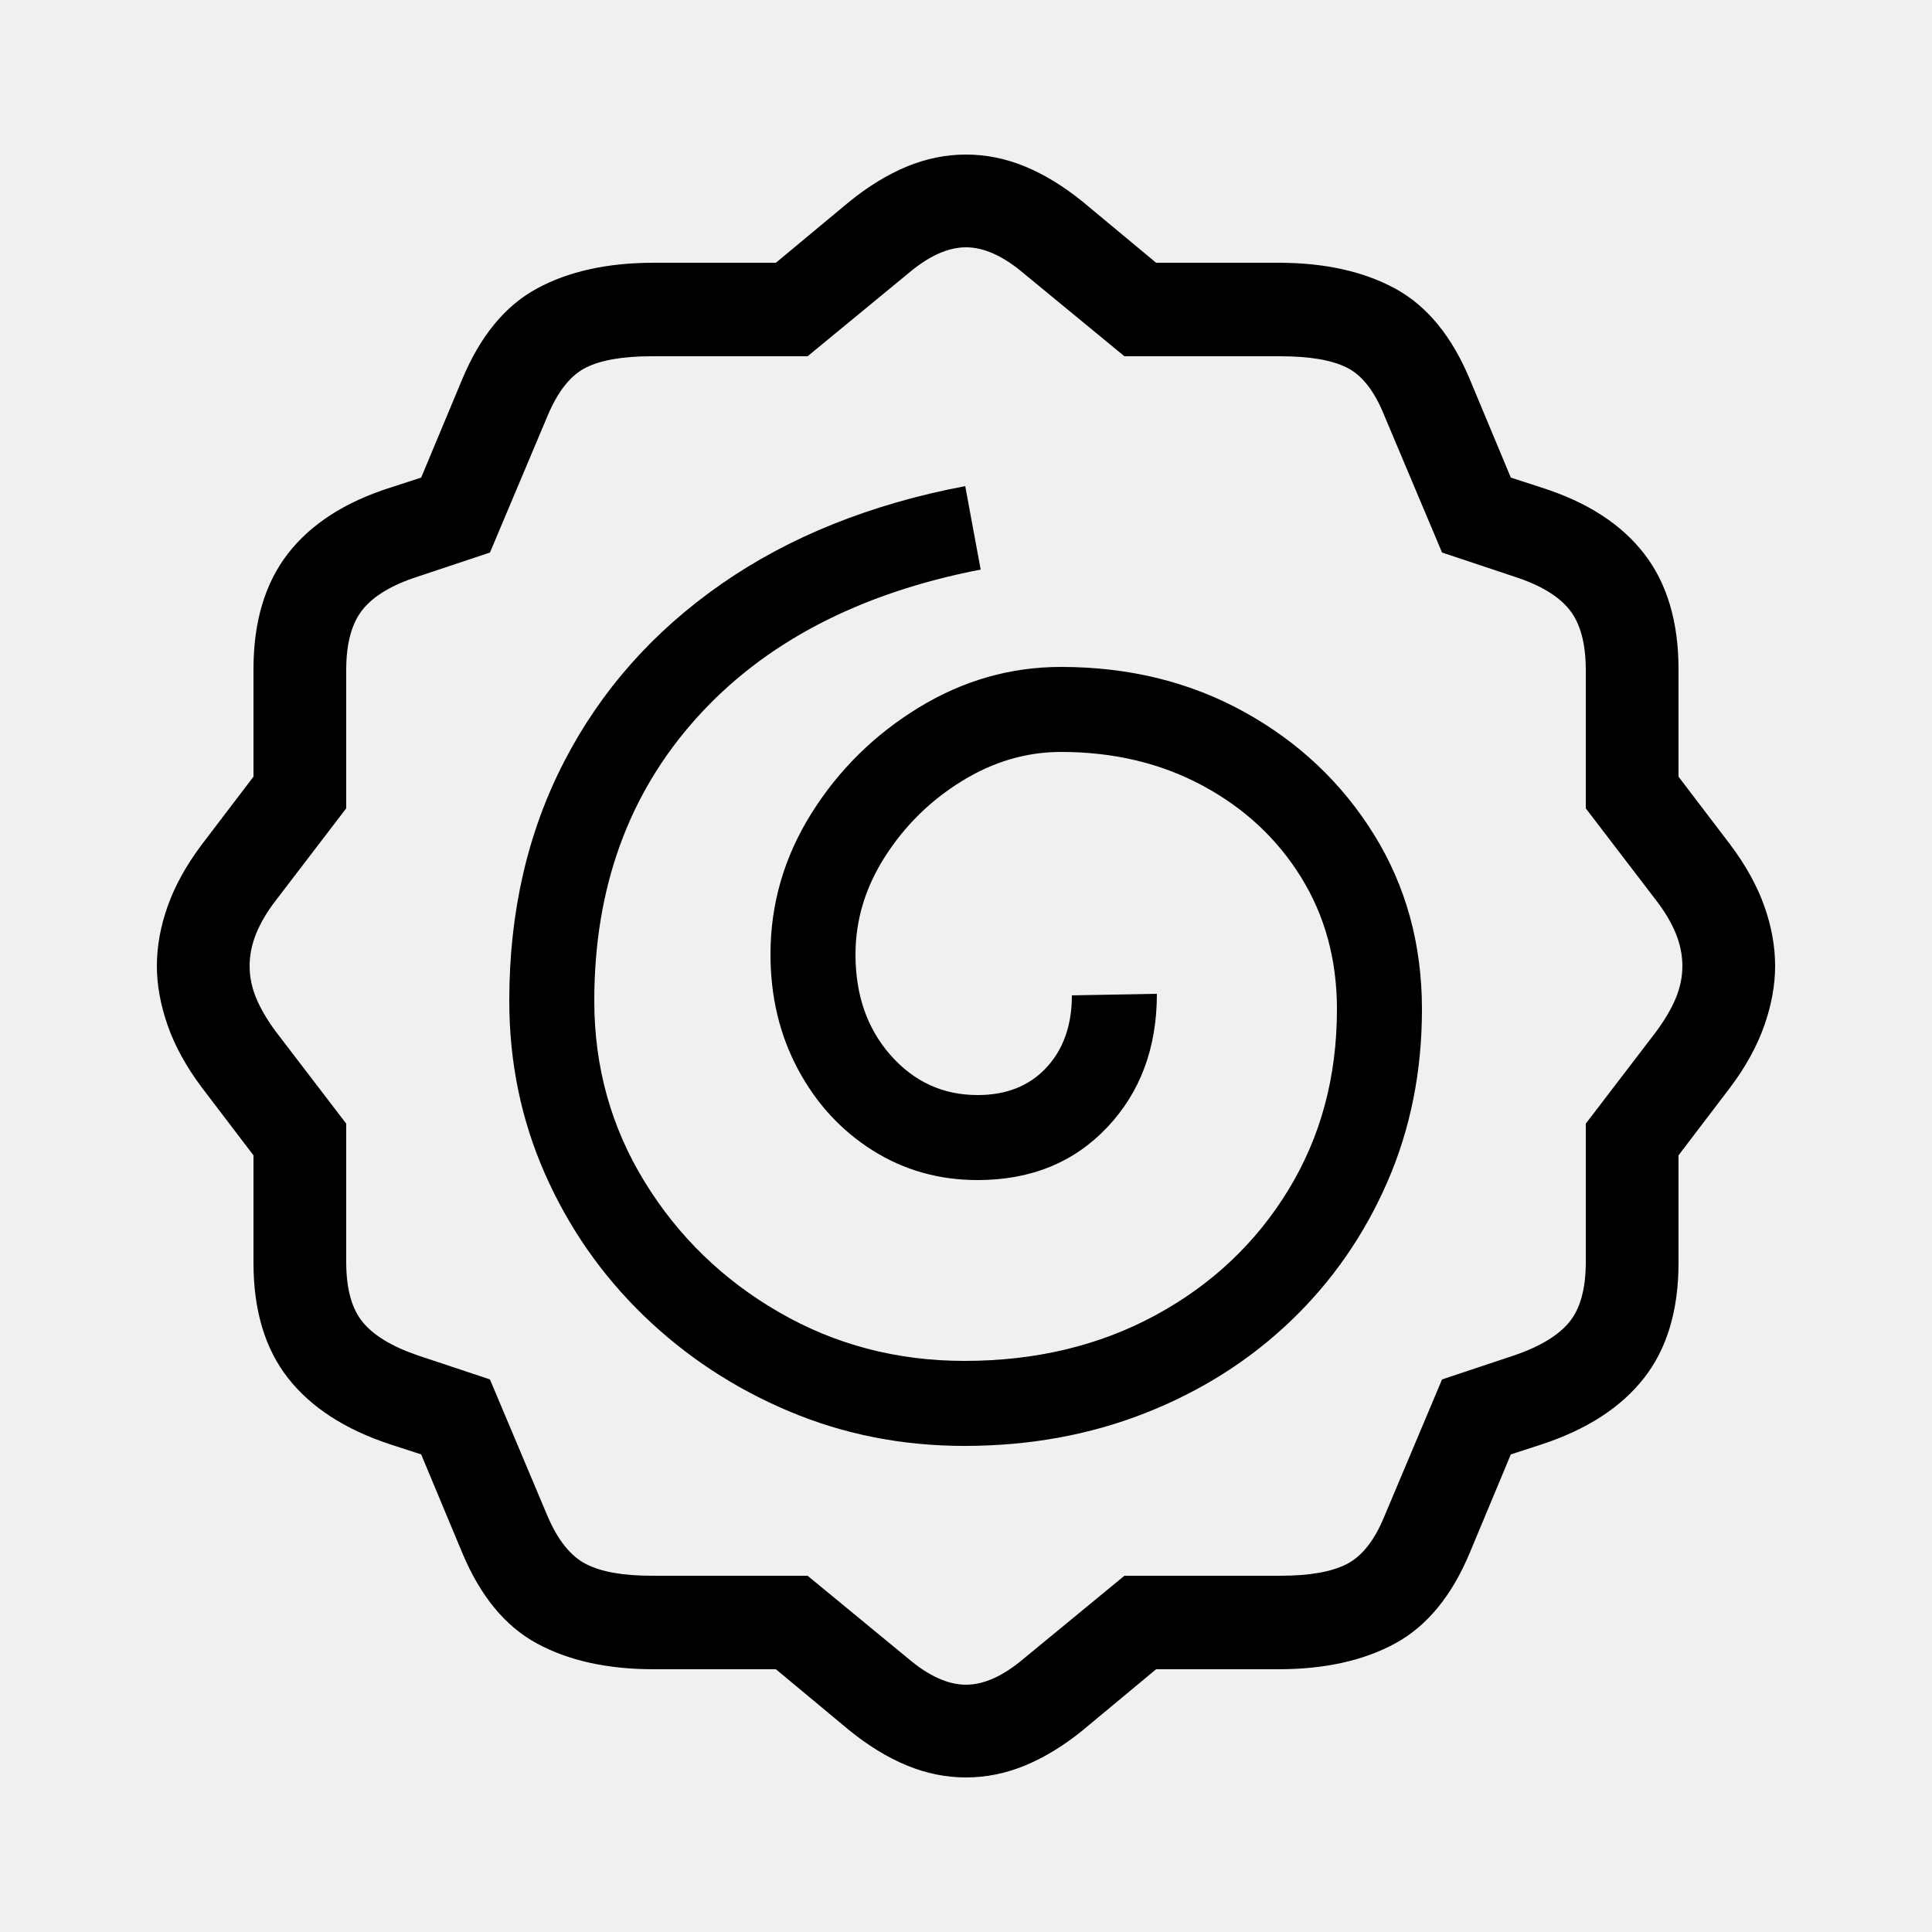
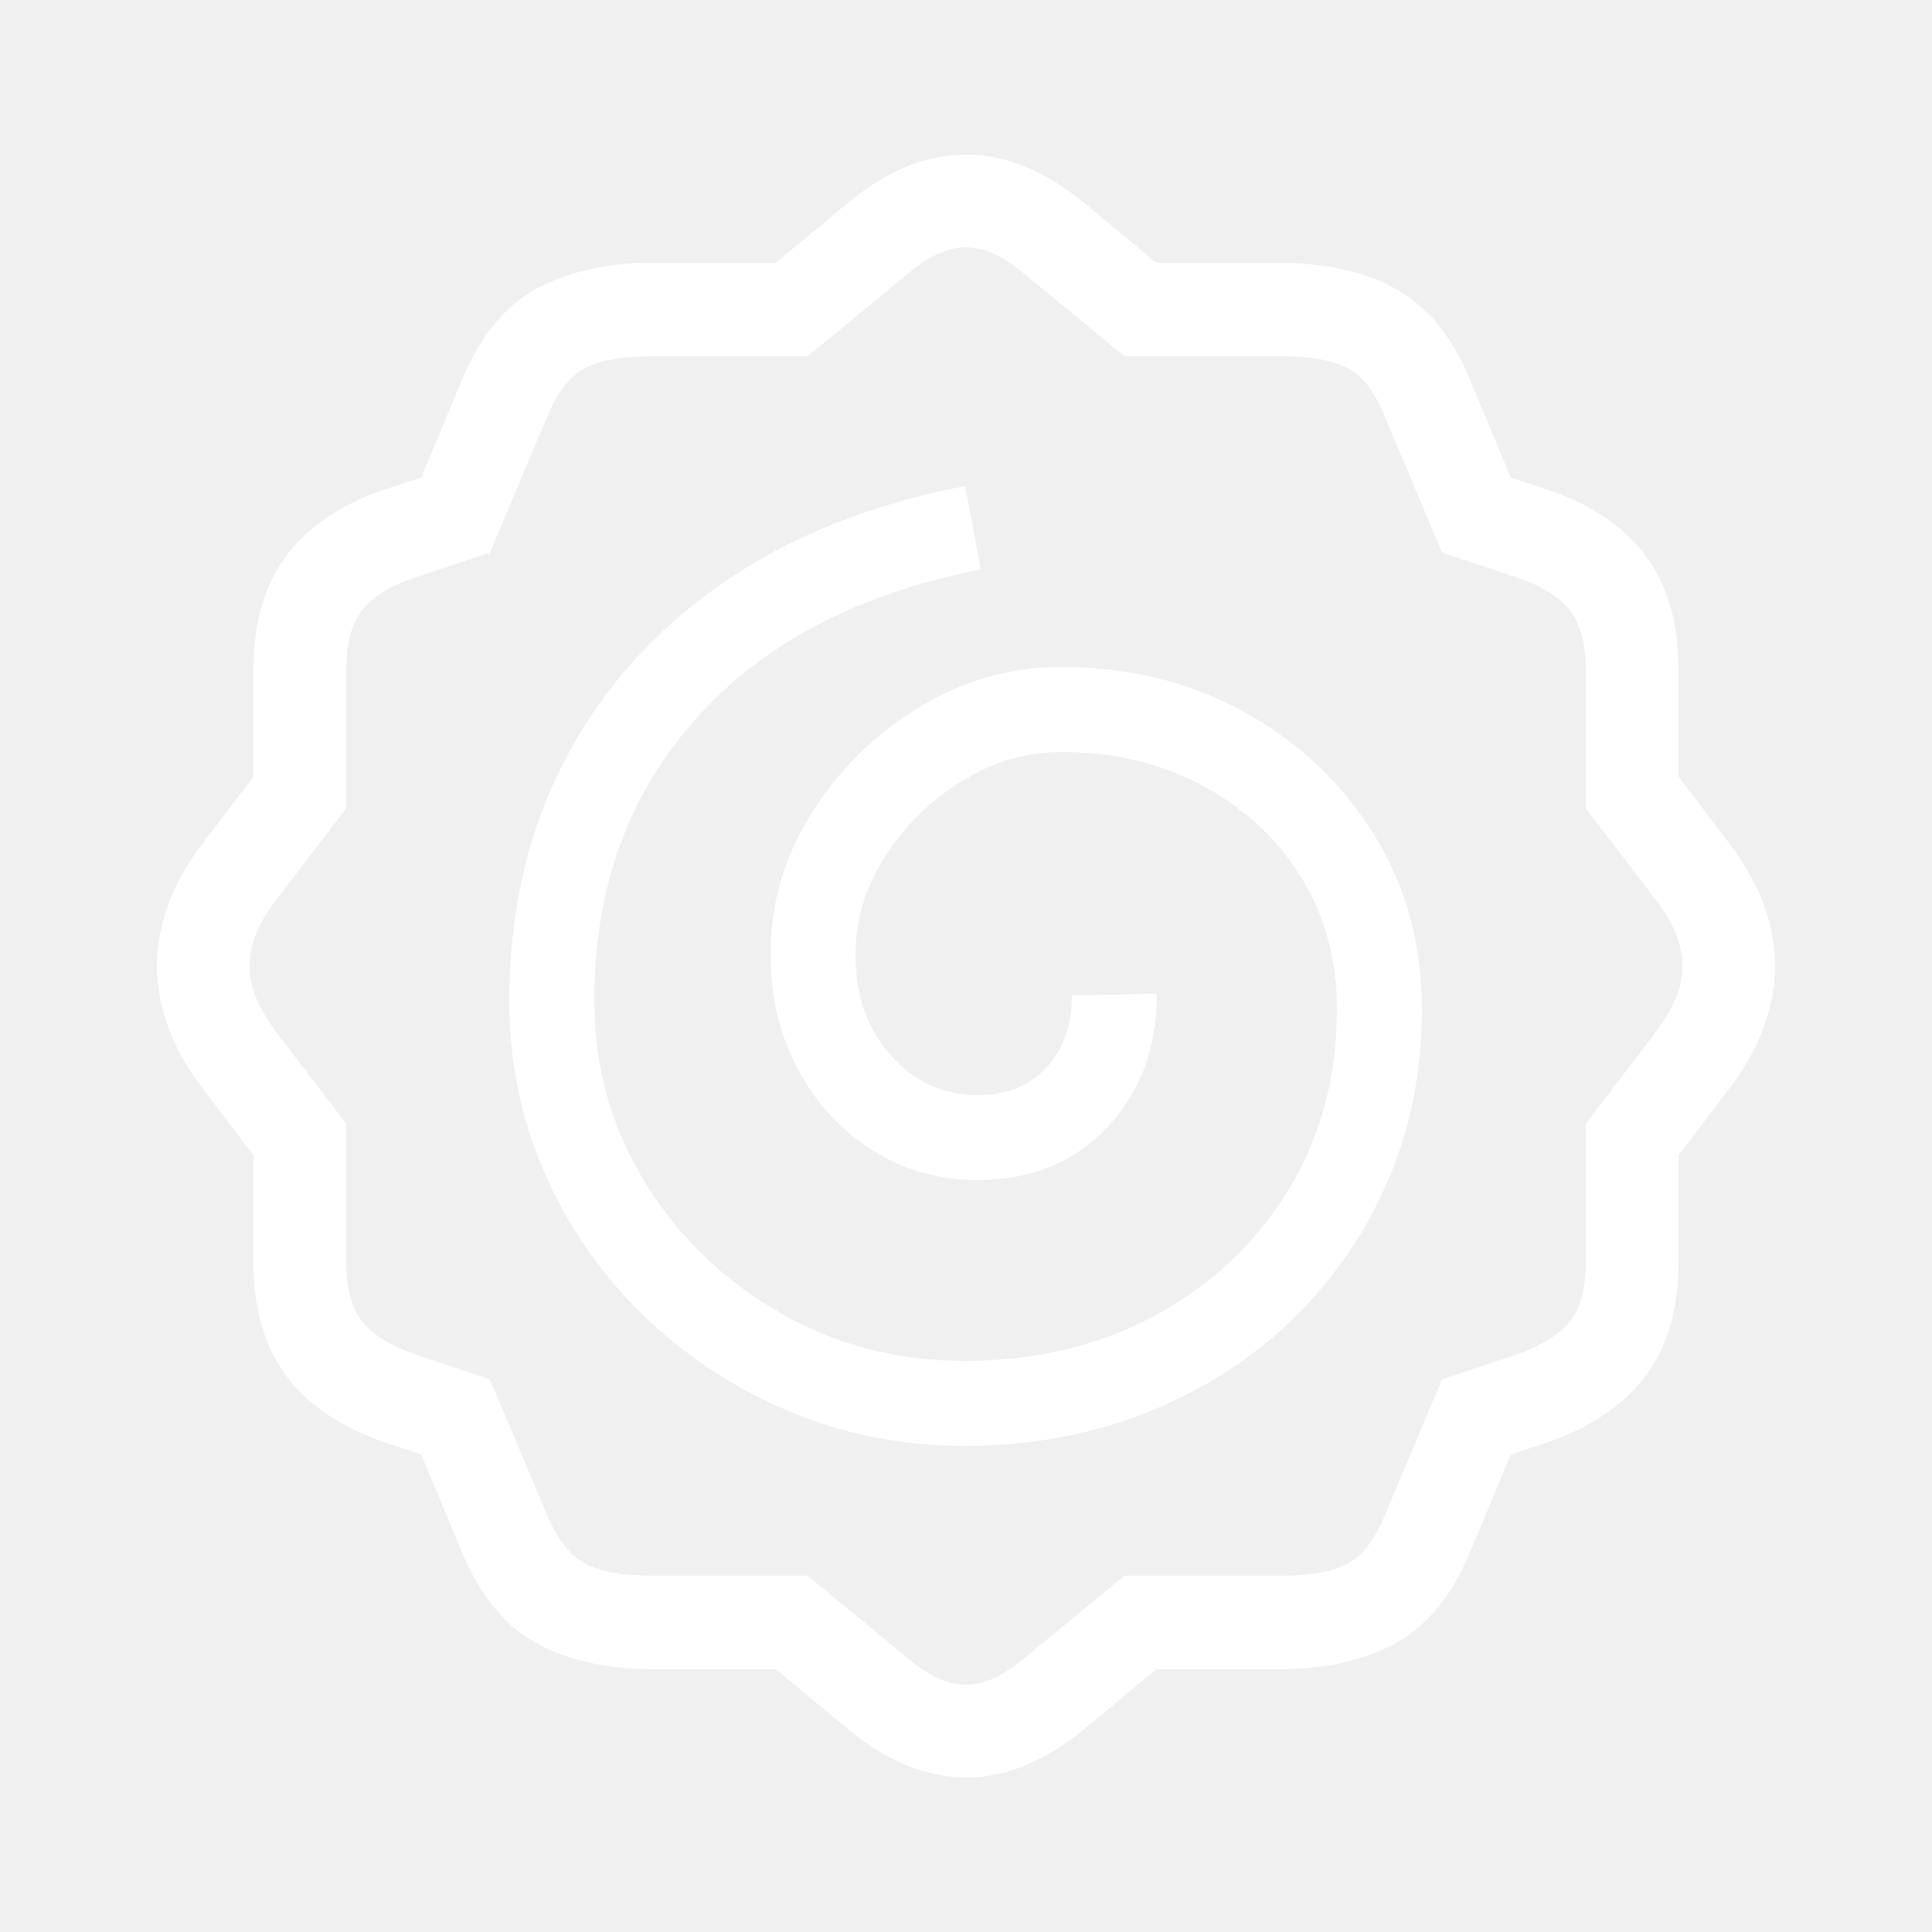
<svg xmlns="http://www.w3.org/2000/svg" viewBox="0 0 100 100" width="100" height="100" role="img" aria-label="narutomaki">
-   <g fill="currentColor" transform="translate(-2,5.4) scale(0.04)">
+   <g fill="#ffffff" transform="translate(-2,5.4) scale(0.04)">
    <path d="M1300 2165Q1261 2165 1223.5 2149.5Q1186 2134 1149 2104L1054 2025H896Q806 2025 744.5 1991.5Q683 1958 648 1874L595 1747L555 1734Q467 1705 422.5 1648.0Q378 1591 378 1499V1360L311 1272Q281 1232 267.0 1192.0Q253 1152 253 1115Q253 1077 267.0 1037.5Q281 998 311 958L378 870V731Q378 639 422.5 581.5Q467 524 555 496L595 483L648 356Q683 272 744.5 238.5Q806 205 896 205H1054L1149 126Q1186 96 1223.5 80.5Q1261 65 1300 65Q1339 65 1376.5 80.5Q1414 96 1451 126L1546 205H1704Q1794 205 1855.5 238.5Q1917 272 1952 356L2005 483L2045 496Q2133 524 2177.5 581.5Q2222 639 2222 731V870L2289 958Q2319 998 2333.0 1037.5Q2347 1077 2347 1115Q2347 1152 2333.0 1192.0Q2319 1232 2289 1272L2222 1360V1499Q2222 1591 2177.5 1648.0Q2133 1705 2045 1734L2005 1747L1952 1874Q1917 1958 1855.5 1991.5Q1794 2025 1704 2025H1546L1451 2104Q1414 2134 1376.5 2149.5Q1339 2165 1300 2165ZM1300 2045Q1335 2045 1375 2011L1505 1904H1707Q1763 1904 1792.5 1889.0Q1822 1874 1841 1828L1916 1650L2009 1619Q2059 1602 2080.5 1576.0Q2102 1550 2102 1498V1319L2193 1200Q2210 1177 2218.5 1156.5Q2227 1136 2227 1115Q2227 1094 2218.5 1073.0Q2210 1052 2193 1030L2102 911V732Q2102 680 2080.5 653.5Q2059 627 2009 611L1916 580L1841 402Q1822 355 1792.5 340.5Q1763 326 1707 326H1505L1375 219Q1335 185 1300 185Q1265 185 1225 219L1095 326H893Q838 326 808.5 340.5Q779 355 759 402L684 580L591 611Q541 627 519.5 653.5Q498 680 498 732V911L407 1030Q390 1052 381.5 1073.0Q373 1094 373 1115Q373 1136 381.5 1156.5Q390 1177 407 1200L498 1319V1498Q498 1550 519.5 1576.0Q541 1602 591 1619L684 1650L759 1828Q779 1874 808.5 1889.0Q838 1904 893 1904H1095L1225 2011Q1265 2045 1300 2045ZM1298 1736Q1177 1736 1070.5 1691.0Q964 1646 882.5 1567.0Q801 1488 755.0 1383.5Q709 1279 709 1160Q709 988 780.0 850.5Q851 713 983.0 621.0Q1115 529 1299 494L1319 602Q1082 648 950.5 795.0Q819 942 819 1160Q819 1288 884.0 1394.0Q949 1500 1058.0 1563.0Q1167 1626 1298 1626Q1436 1626 1545.0 1567.0Q1654 1508 1717.0 1405.0Q1780 1302 1780 1171Q1780 1075 1733.5 1000.0Q1687 925 1606.0 881.5Q1525 838 1423 838Q1356 838 1295.0 875.5Q1234 913 1195.5 973.0Q1157 1033 1157 1100Q1157 1179 1202.5 1230.5Q1248 1282 1315 1282Q1371 1282 1404.0 1246.5Q1437 1211 1437 1153L1547 1151Q1547 1256 1482.5 1324.0Q1418 1392 1315 1392Q1240 1392 1179.0 1353.5Q1118 1315 1082.5 1248.5Q1047 1182 1047 1100Q1047 1002 1100.0 917.5Q1153 833 1239.0 780.5Q1325 728 1423 728Q1555 728 1660.5 786.5Q1766 845 1828.0 945.0Q1890 1045 1890 1171Q1890 1292 1845.0 1395.0Q1800 1498 1720.0 1574.5Q1640 1651 1532.0 1693.5Q1424 1736 1298 1736Z" />
  </g>
</svg>
